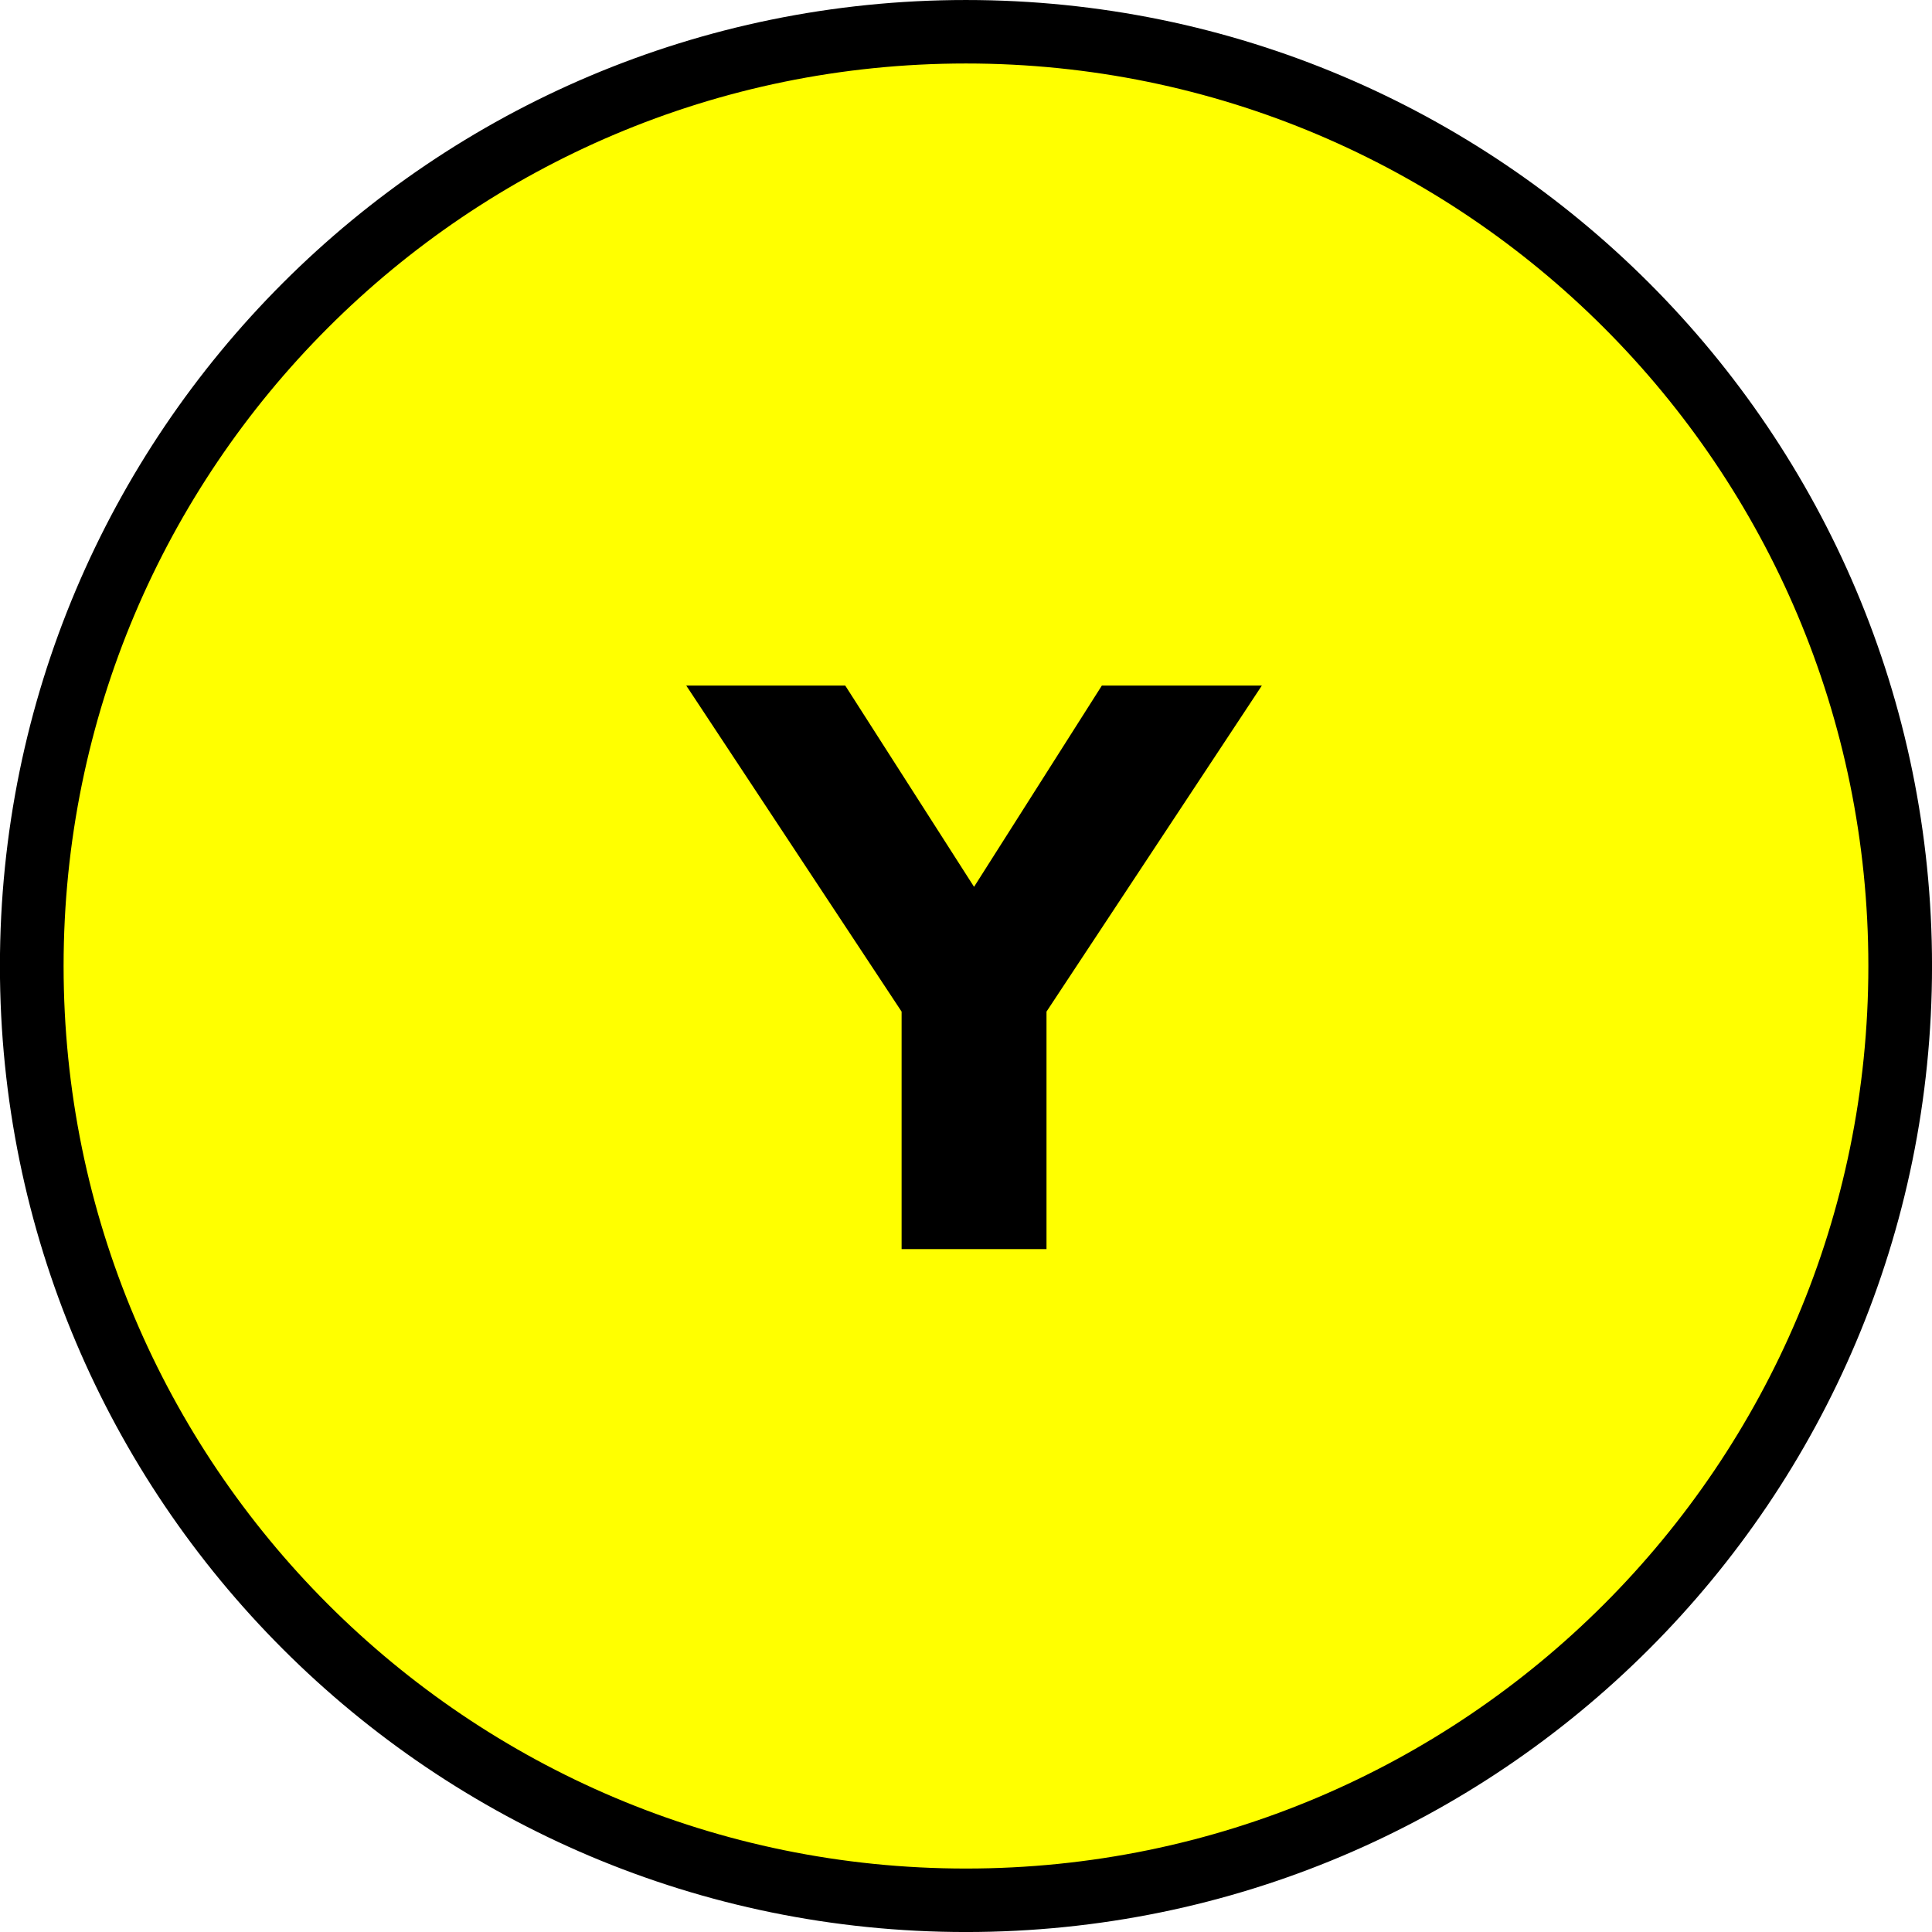
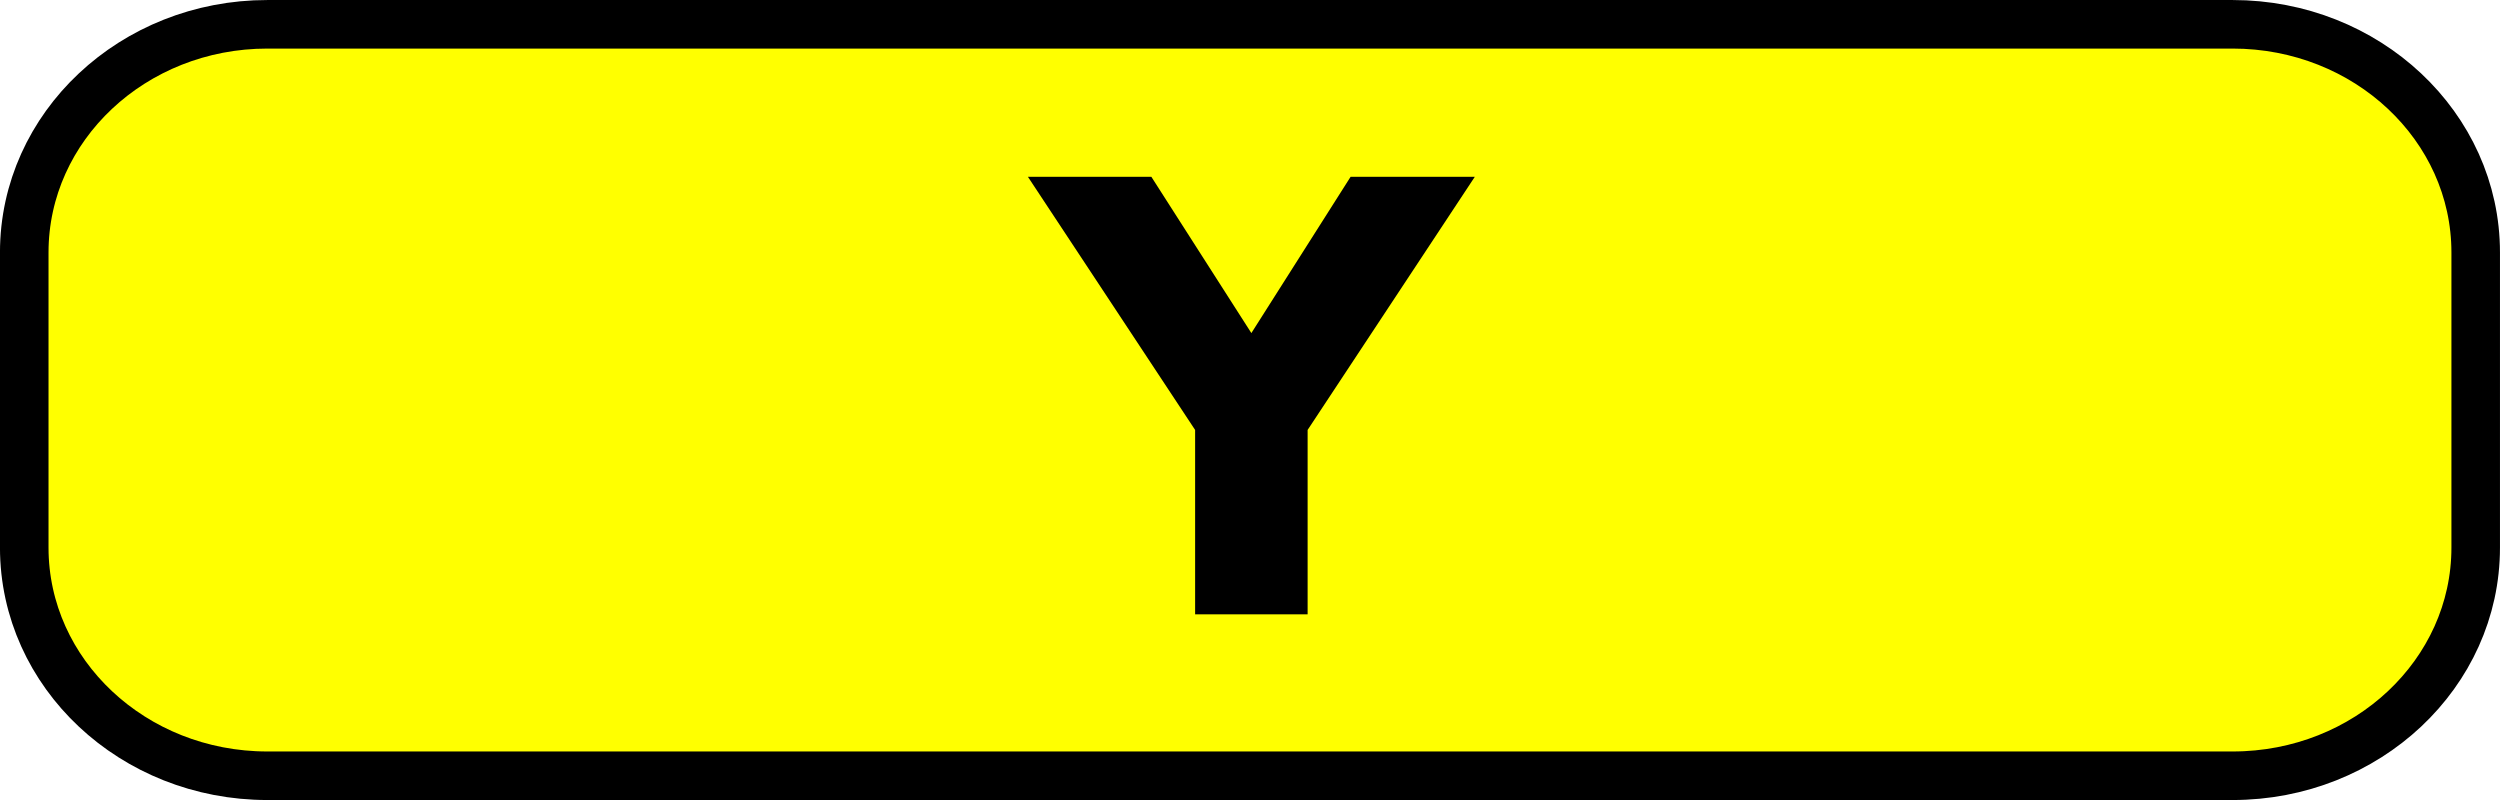
- <svg xmlns="http://www.w3.org/2000/svg" xmlns:xlink="http://www.w3.org/1999/xlink" width="30" height="30" id="svg2" version="1.1" style="display:inline">
+ <svg xmlns="http://www.w3.org/2000/svg" xmlns:xlink="http://www.w3.org/1999/xlink" width="50" height="16" id="svg2" version="1.1" style="display:inline">
  <defs id="defs4">
    <linearGradient id="linearGradient3638">
      <stop id="stop3640" offset="0" style="stop-color:#80a4c4;stop-opacity:1" />
      <stop style="stop-color:#ffffff;stop-opacity:1" offset="0.18" id="stop3642" />
      <stop id="stop3646" offset="0.499" style="stop-color:#ffffff;stop-opacity:1" />
      <stop id="stop3644" offset="1" style="stop-color:#80a4c4;stop-opacity:1" />
    </linearGradient>
    <linearGradient xlink:href="#linearGradient3638" id="linearGradient3636" gradientUnits="userSpaceOnUse" x1="50.003" y1="1012.422" x2="50.003" y2="1052.36" />
  </defs>
-   <g id="layer1" transform="translate(0,-1022.362)" style="display:inline">
-     <path style="fill:#ffff00;fill-opacity:1;stroke:#000000;stroke-width:1;stroke-miterlimit:4;stroke-opacity:1;stroke-dasharray:none" id="path18573" d="m 29.433,14.753 a 14.672,14.717 0 1 1 -29.345,0 14.672,14.717 0 1 1 29.345,0 z" transform="matrix(0.9886819,0,0,0.985713,0.4062101,1022.82)" />
-     <text xml:space="preserve" style="font-size:12px;font-style:normal;font-variant:normal;font-weight:bold;font-stretch:normal;text-align:start;line-height:125%;writing-mode:lr-tb;text-anchor:start;fill:#000000;fill-opacity:1;stroke:none;font-family:Bitstream Vera Sans;-inkscape-font-specification:Bitstream Vera Sans Bold" x="10.783" y="1041.755" id="text18575">
-       <tspan id="tspan18577" x="10.783" y="1041.755">Y</tspan>
+   <g id="layer1" transform="translate(0,-1036.362)" style="display:inline">
+     <rect style="fill:#ffff00;fill-opacity:1;stroke:#000000;stroke-width:0.971;stroke-miterlimit:4;stroke-opacity:1;stroke-dasharray:none" id="rect11504" width="49.029" height="15.029" x="0.485" y="1036.848" rx="4.862" ry="4.563" />
+     <text xml:space="preserve" style="font-size:12px;font-style:normal;font-variant:normal;font-weight:bold;font-stretch:normal;text-align:start;line-height:125%;writing-mode:lr-tb;text-anchor:start;fill:#000000;fill-opacity:1;stroke:none;font-family:Bitstream Vera Sans;-inkscape-font-specification:Bitstream Vera Sans Bold" x="20.683" y="1048.65" id="text18575">
+       <tspan id="tspan18577" x="20.683" y="1048.65">Y</tspan>
    </text>
  </g>
</svg>
